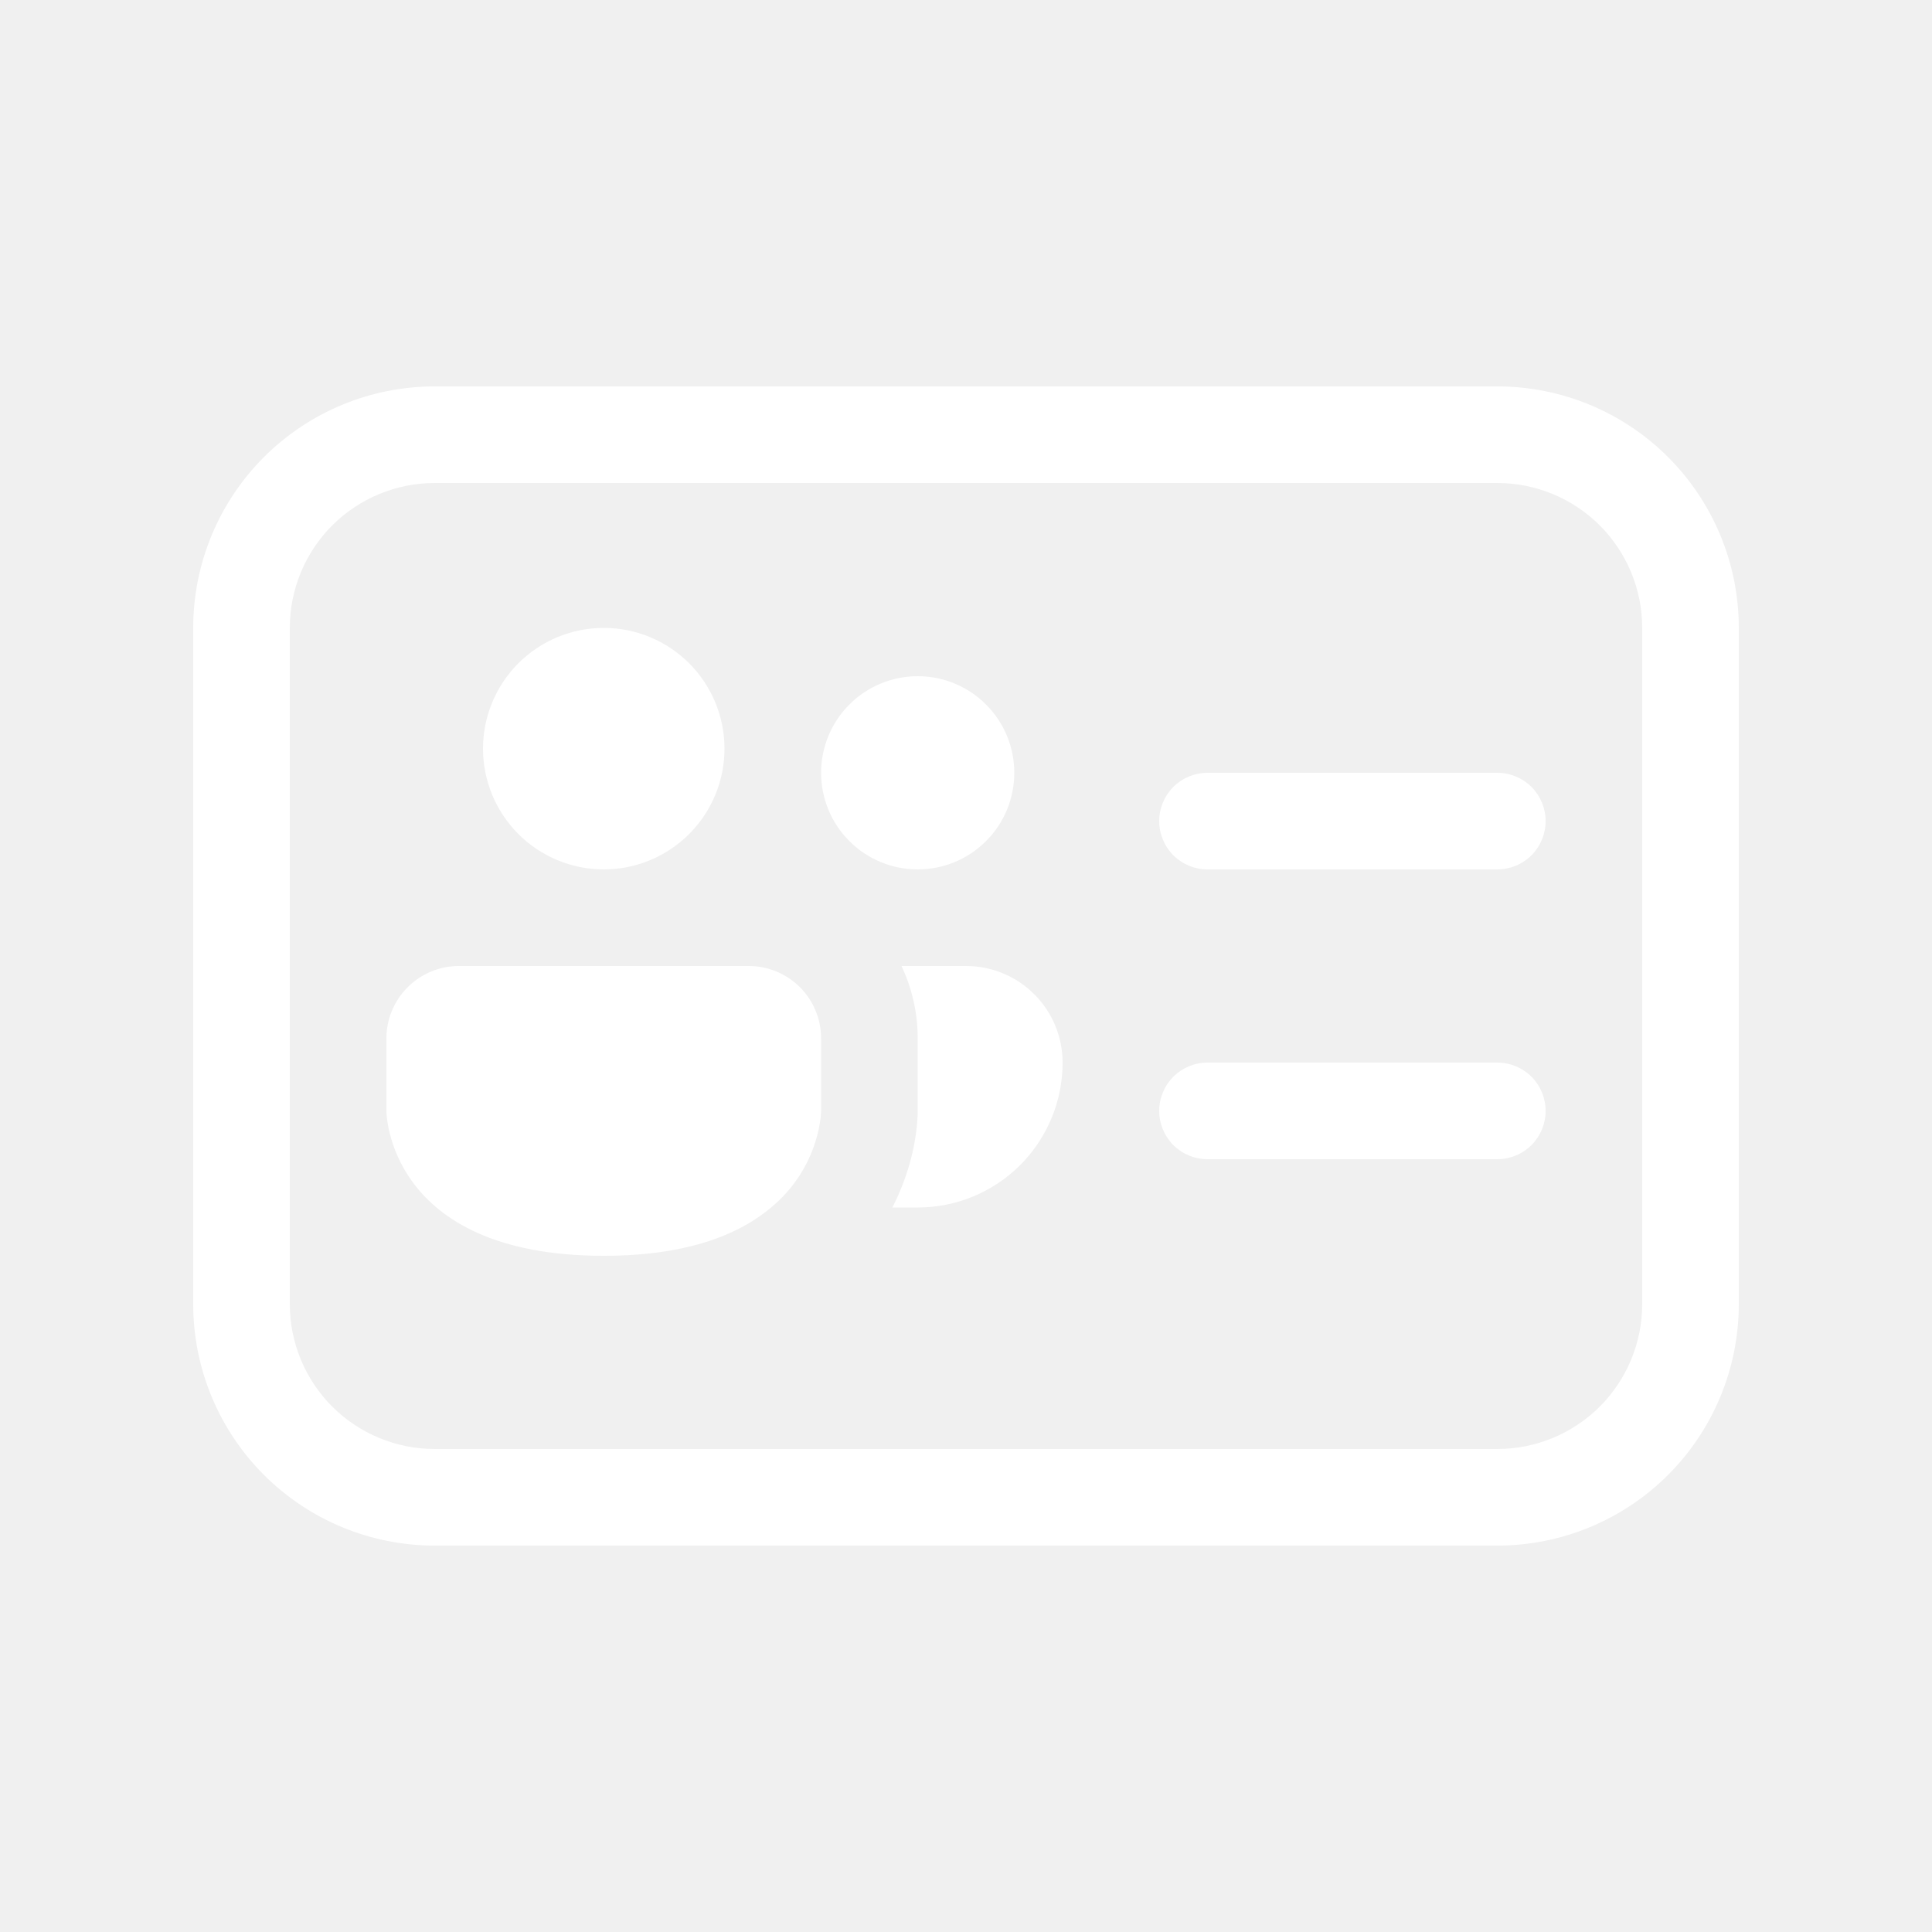
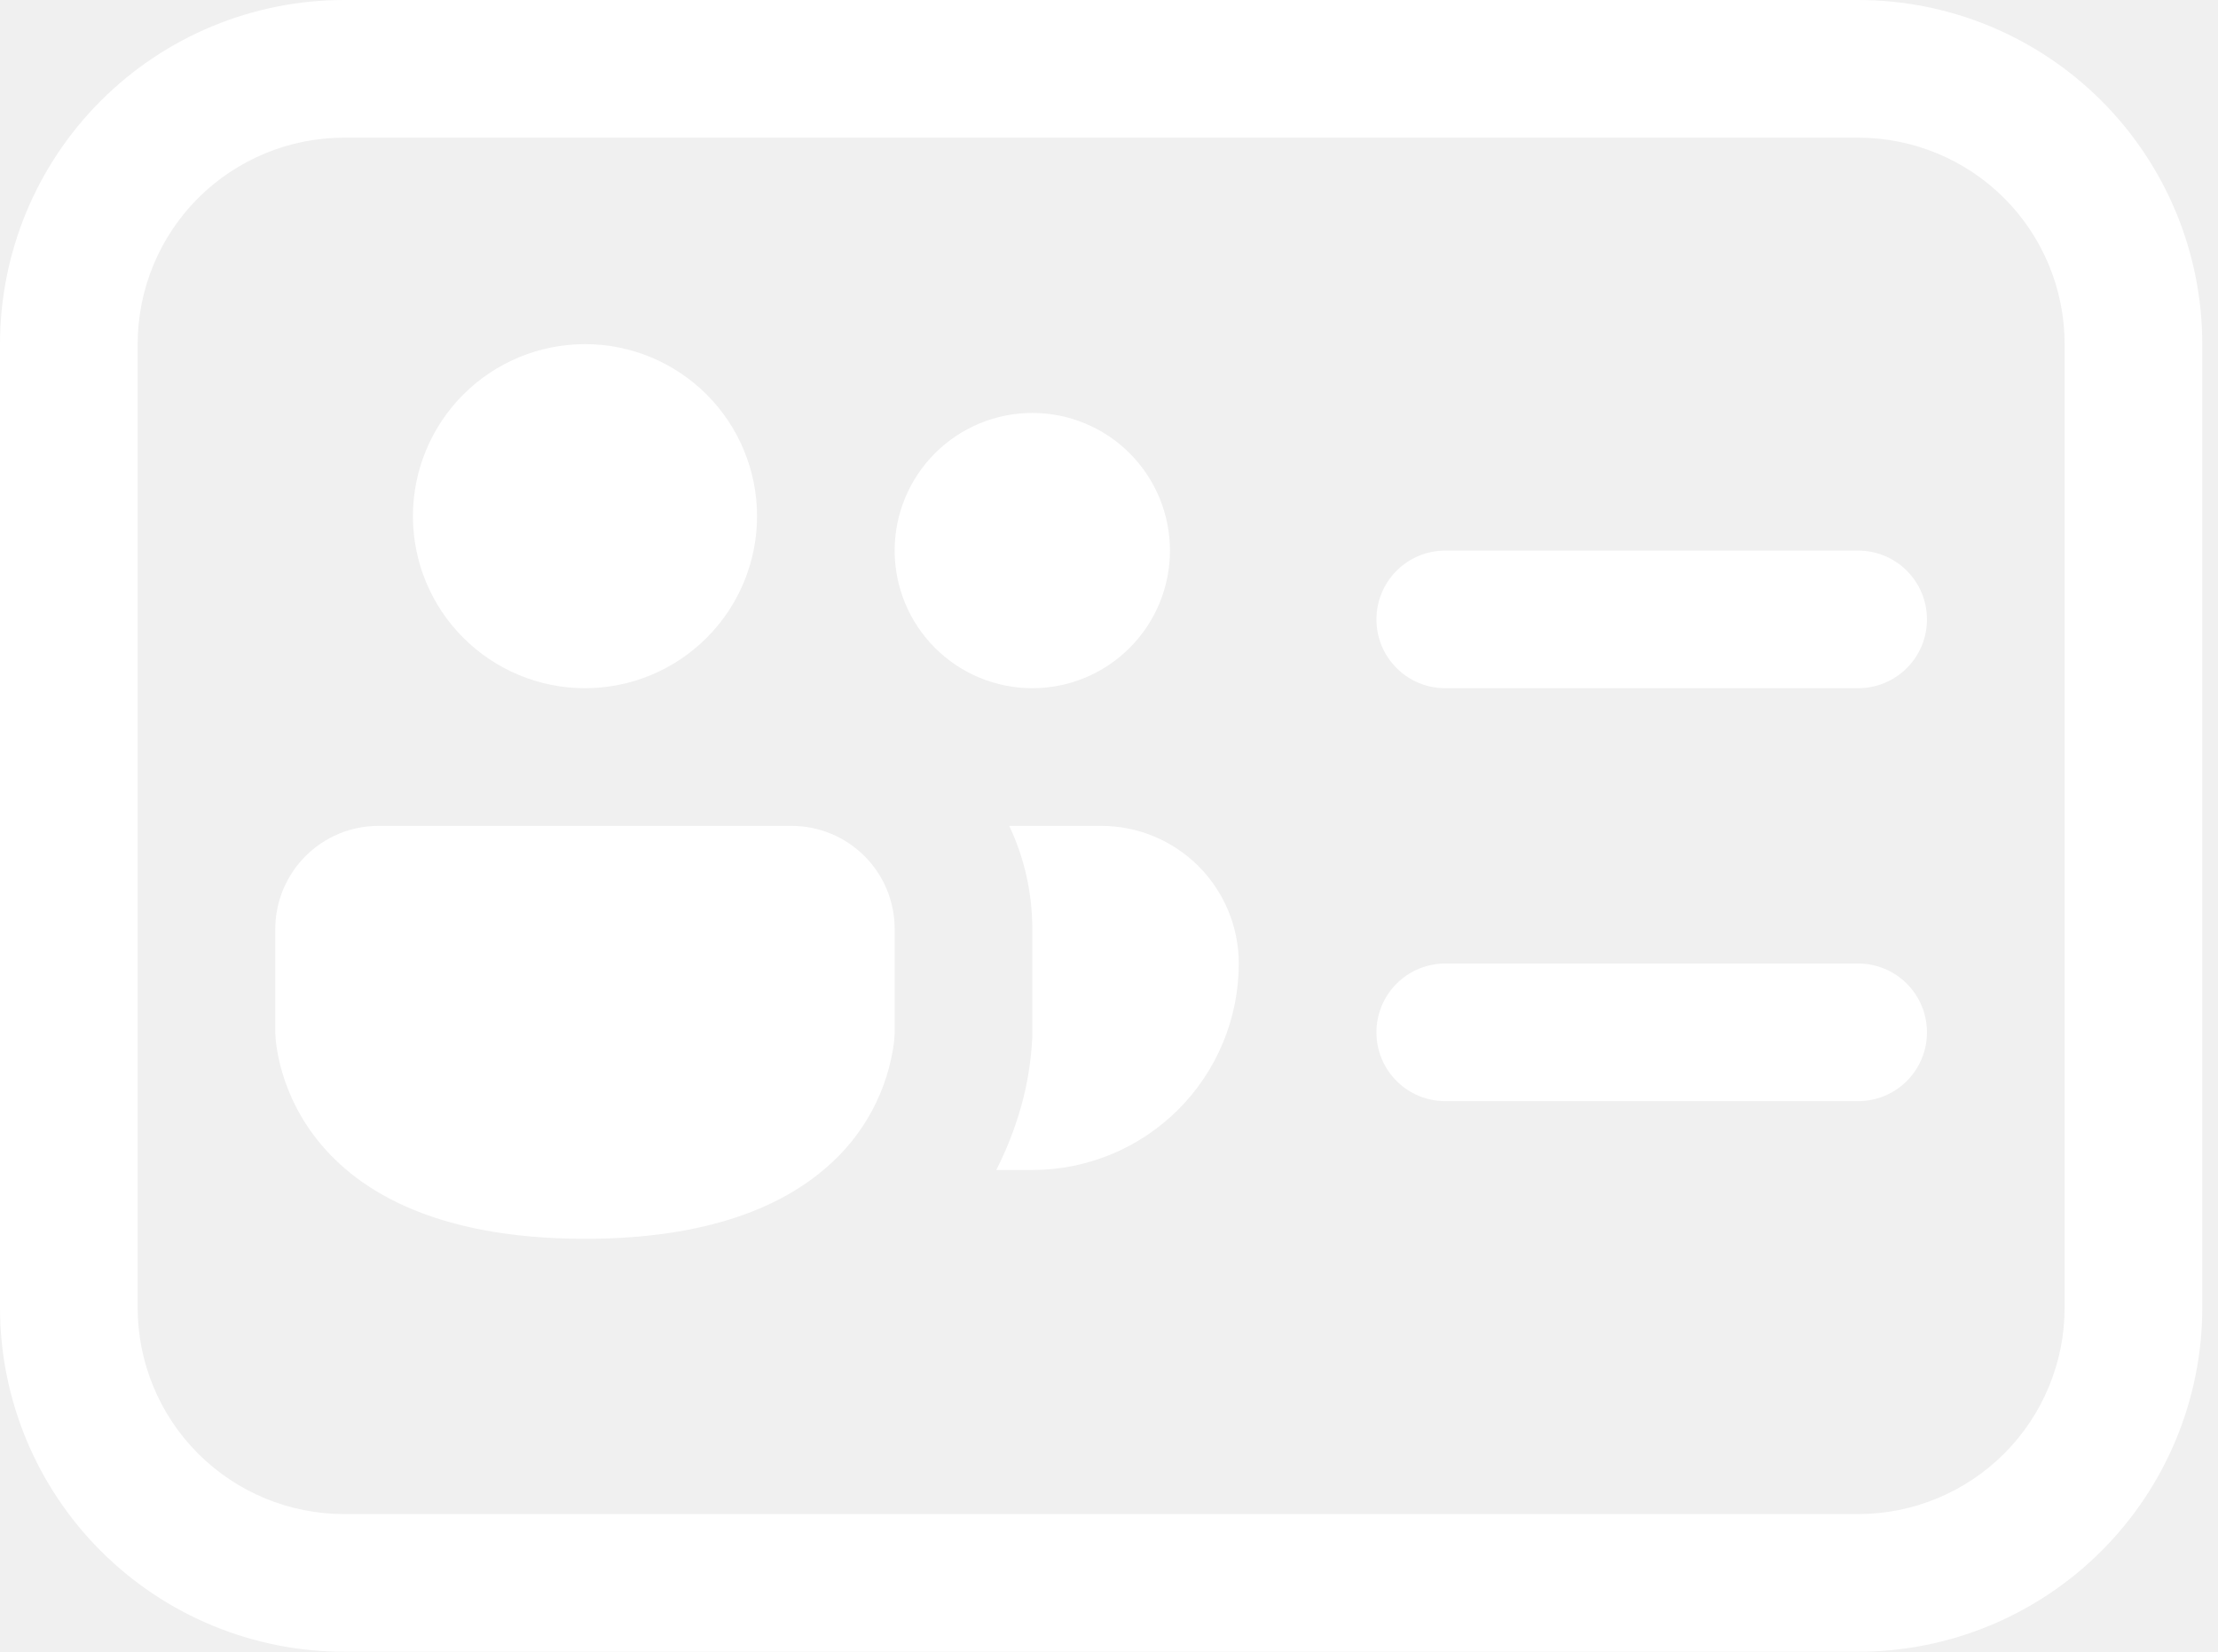
- <svg xmlns="http://www.w3.org/2000/svg" width="20" height="20" viewBox="0 0 20 20" fill="none">
-   <path d="M12 8.5C12 8.367 12.053 8.24 12.146 8.146C12.24 8.053 12.367 8 12.5 8H15.5C15.633 8 15.76 8.053 15.854 8.146C15.947 8.24 16 8.367 16 8.5C16 8.633 15.947 8.76 15.854 8.854C15.76 8.947 15.633 9 15.5 9H12.5C12.367 9 12.24 8.947 12.146 8.854C12.053 8.76 12 8.633 12 8.5Z" fill="white" />
-   <path d="M12 11.5C12 11.367 12.053 11.24 12.146 11.146C12.24 11.053 12.367 11 12.5 11H15.5C15.633 11 15.76 11.053 15.854 11.146C15.947 11.24 16 11.367 16 11.5C16 11.633 15.947 11.76 15.854 11.854C15.76 11.947 15.633 12 15.5 12H12.5C12.367 12 12.24 11.947 12.146 11.854C12.053 11.76 12 11.633 12 11.5Z" fill="white" />
-   <path d="M4 10.75C4 10.551 4.079 10.36 4.22 10.22C4.36 10.079 4.551 10 4.75 10H7.75C7.849 10 7.946 10.019 8.037 10.057C8.128 10.095 8.211 10.15 8.281 10.219C8.35 10.289 8.406 10.372 8.443 10.463C8.481 10.554 8.5 10.652 8.5 10.75V11.5C8.5 11.5 8.5 11.523 8.496 11.565C8.452 11.923 8.275 12.251 8 12.485C7.675 12.767 7.137 13 6.25 13C4 13 4 11.5 4 11.5V10.75Z" fill="white" />
-   <path d="M6.25 9C6.582 9 6.899 8.868 7.134 8.634C7.368 8.399 7.5 8.082 7.5 7.75C7.5 7.418 7.368 7.101 7.134 6.866C6.899 6.632 6.582 6.5 6.25 6.5C5.918 6.5 5.601 6.632 5.366 6.866C5.132 7.101 5 7.418 5 7.75C5 8.082 5.132 8.399 5.366 8.634C5.601 8.868 5.918 9 6.25 9V9Z" fill="white" />
-   <path d="M10.5 8C10.5 8.265 10.395 8.52 10.207 8.707C10.02 8.895 9.765 9 9.5 9C9.235 9 8.98 8.895 8.793 8.707C8.605 8.52 8.5 8.265 8.5 8C8.5 7.735 8.605 7.48 8.793 7.293C8.98 7.105 9.235 7 9.5 7C9.765 7 10.02 7.105 10.207 7.293C10.395 7.48 10.5 7.735 10.5 8Z" fill="white" />
-   <path d="M9.435 11.977C9.397 12.127 9.336 12.308 9.238 12.5H9.5C9.898 12.5 10.279 12.342 10.561 12.061C10.842 11.779 11 11.398 11 11C11 10.735 10.895 10.48 10.707 10.293C10.52 10.105 10.265 10 10 10H9.332C9.44 10.227 9.5 10.482 9.5 10.75V11.538L9.498 11.567C9.49 11.705 9.469 11.843 9.435 11.977V11.977Z" fill="white" />
-   <path d="M4.5 4C3.837 4 3.201 4.263 2.732 4.732C2.263 5.201 2 5.837 2 6.5V13.5C2 14.163 2.263 14.799 2.732 15.268C3.201 15.737 3.837 16 4.5 16H15.5C16.163 16 16.799 15.737 17.268 15.268C17.737 14.799 18 14.163 18 13.5V6.5C18 5.837 17.737 5.201 17.268 4.732C16.799 4.263 16.163 4 15.5 4H4.5ZM3 6.5C3 6.102 3.158 5.721 3.439 5.439C3.721 5.158 4.102 5 4.5 5H15.5C15.898 5 16.279 5.158 16.561 5.439C16.842 5.721 17 6.102 17 6.5V13.5C17 13.898 16.842 14.279 16.561 14.561C16.279 14.842 15.898 15 15.5 15H4.5C4.102 15 3.721 14.842 3.439 14.561C3.158 14.279 3 13.898 3 13.5V6.5Z" fill="white" />
+ <svg xmlns="http://www.w3.org/2000/svg" width="47" height="35" viewBox="0 0 47 35" fill="none">
+   <path d="M29.167 13.125C29.167 12.738 29.32 12.367 29.594 12.094C29.867 11.82 30.238 11.667 30.625 11.667H39.375C39.762 11.667 40.133 11.82 40.406 12.094C40.68 12.367 40.833 12.738 40.833 13.125C40.833 13.512 40.68 13.883 40.406 14.156C40.133 14.43 39.762 14.583 39.375 14.583H30.625C30.238 14.583 29.867 14.43 29.594 14.156C29.32 13.883 29.167 13.512 29.167 13.125Z" fill="white" />
+   <path d="M29.167 21.875C29.167 21.488 29.32 21.117 29.594 20.844C29.867 20.57 30.238 20.417 30.625 20.417H39.375C39.762 20.417 40.133 20.57 40.406 20.844C40.68 21.117 40.833 21.488 40.833 21.875C40.833 22.262 40.68 22.633 40.406 22.906C40.133 23.18 39.762 23.333 39.375 23.333H30.625C30.238 23.333 29.867 23.18 29.594 22.906C29.32 22.633 29.167 22.262 29.167 21.875Z" fill="white" />
+   <path d="M5.833 19.688C5.833 19.107 6.064 18.551 6.474 18.141C6.884 17.73 7.441 17.5 8.021 17.5H16.771C17.058 17.5 17.343 17.556 17.608 17.666C17.874 17.776 18.115 17.937 18.319 18.14C18.522 18.343 18.683 18.584 18.793 18.85C18.902 19.116 18.959 19.4 18.958 19.688V21.875C18.958 21.875 18.958 21.942 18.947 22.065C18.817 23.109 18.301 24.066 17.5 24.748C16.552 25.57 14.983 26.25 12.396 26.25C5.833 26.25 5.833 21.875 5.833 21.875V19.688Z" fill="white" />
+   <path d="M12.396 14.583C13.363 14.583 14.29 14.199 14.974 13.515C15.658 12.832 16.042 11.905 16.042 10.938C16.042 9.971 15.658 9.043 14.974 8.36C14.29 7.676 13.363 7.292 12.396 7.292C11.429 7.292 10.502 7.676 9.818 8.36C9.134 9.043 8.75 9.971 8.75 10.938C8.75 11.905 9.134 12.832 9.818 13.515C10.502 14.199 11.429 14.583 12.396 14.583V14.583Z" fill="white" />
+   <path d="M24.792 11.667C24.792 12.44 24.484 13.182 23.937 13.729C23.39 14.276 22.649 14.583 21.875 14.583C21.102 14.583 20.36 14.276 19.813 13.729C19.266 13.182 18.958 12.44 18.958 11.667C18.958 10.893 19.266 10.151 19.813 9.604C20.36 9.057 21.102 8.75 21.875 8.75C22.649 8.75 23.39 9.057 23.937 9.604C24.484 10.151 24.792 10.893 24.792 11.667Z" fill="white" />
+   <path d="M21.686 23.266C21.575 23.704 21.397 24.232 21.111 24.792H21.875C23.035 24.792 24.148 24.331 24.969 23.51C25.789 22.69 26.25 21.577 26.25 20.417C26.25 19.643 25.943 18.901 25.396 18.354C24.849 17.807 24.107 17.5 23.334 17.5H21.385C21.7 18.162 21.875 18.906 21.875 19.688V21.986L21.869 22.07C21.845 22.474 21.783 22.874 21.686 23.266V23.266Z" fill="white" />
+   <path d="M7.292 0C5.358 0 3.503 0.768 2.136 2.136C0.768 3.503 0 5.358 0 7.292V27.708C0 29.642 0.768 31.497 2.136 32.864C3.503 34.232 5.358 35 7.292 35H39.375C41.309 35 43.163 34.232 44.531 32.864C45.898 31.497 46.667 29.642 46.667 27.708V7.292C46.667 5.358 45.898 3.503 44.531 2.136C43.163 0.768 41.309 0 39.375 0H7.292ZM2.917 7.292C2.917 6.131 3.378 5.019 4.198 4.198C5.019 3.378 6.131 2.917 7.292 2.917H39.375C40.535 2.917 41.648 3.378 42.469 4.198C43.289 5.019 43.75 6.131 43.75 7.292V27.708C43.75 28.869 43.289 29.982 42.469 30.802C41.648 31.622 40.535 32.083 39.375 32.083H7.292C6.131 32.083 5.019 31.622 4.198 30.802C3.378 29.982 2.917 28.869 2.917 27.708V7.292Z" fill="white" />
</svg>
